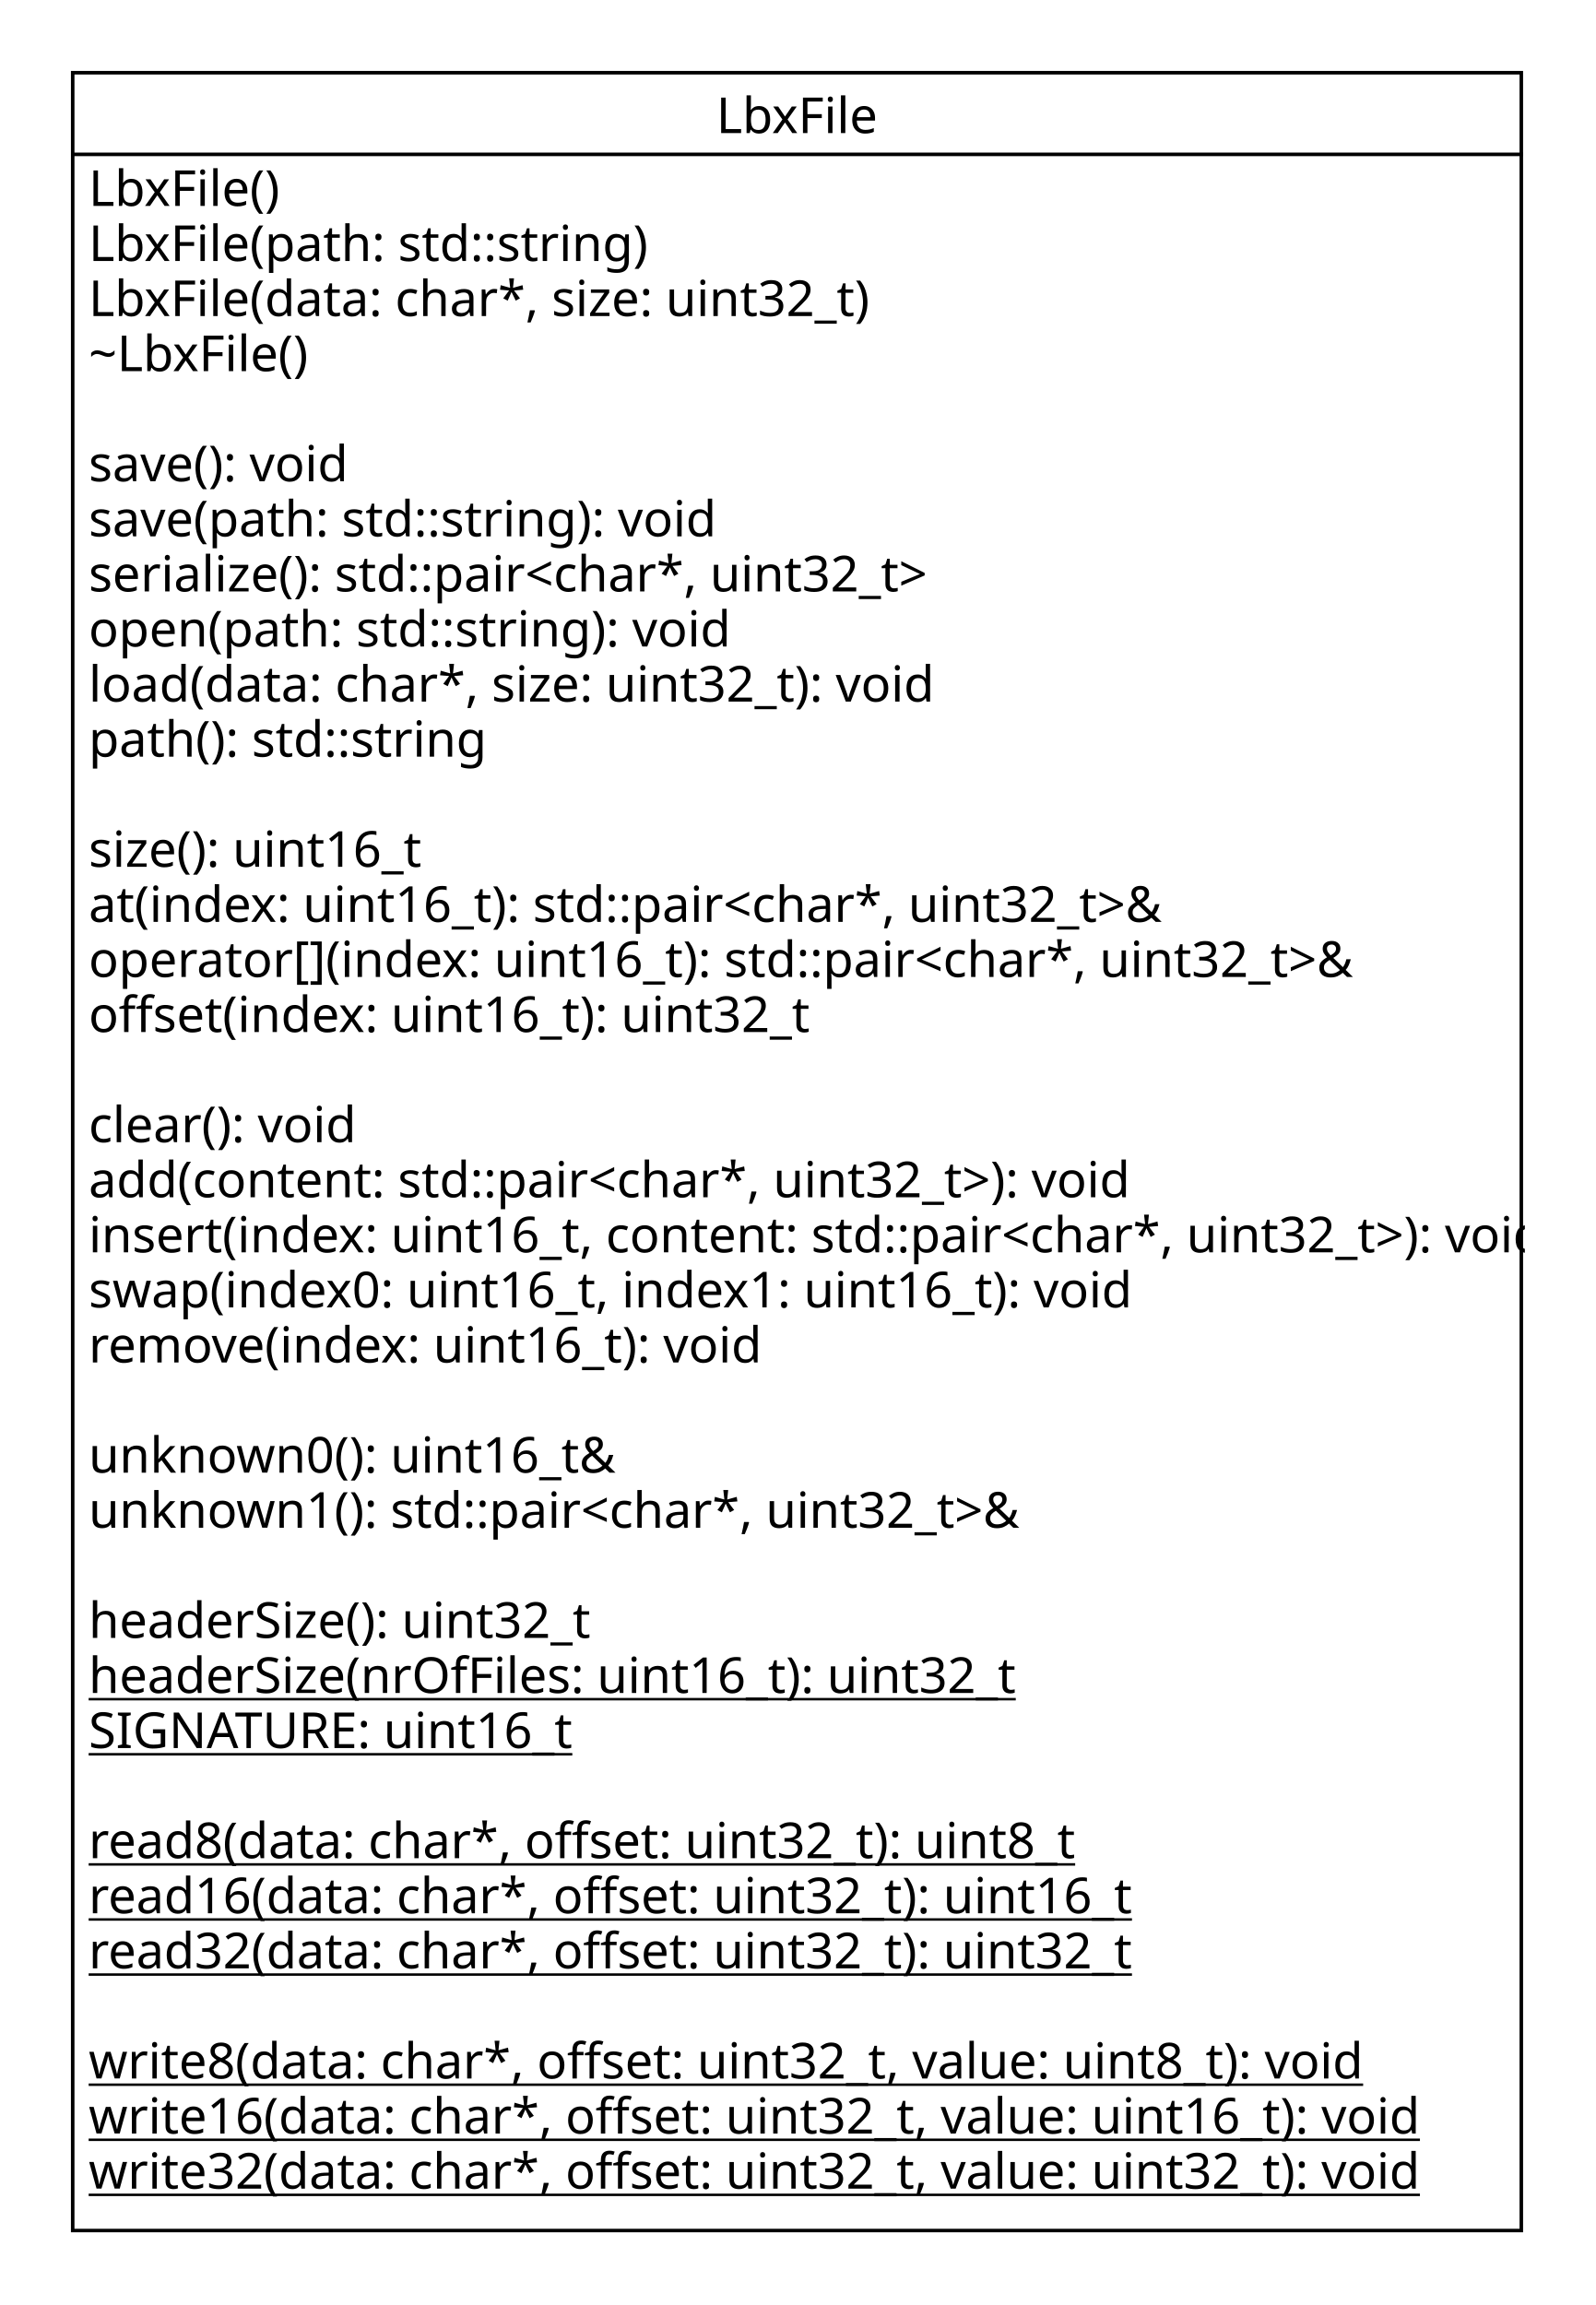
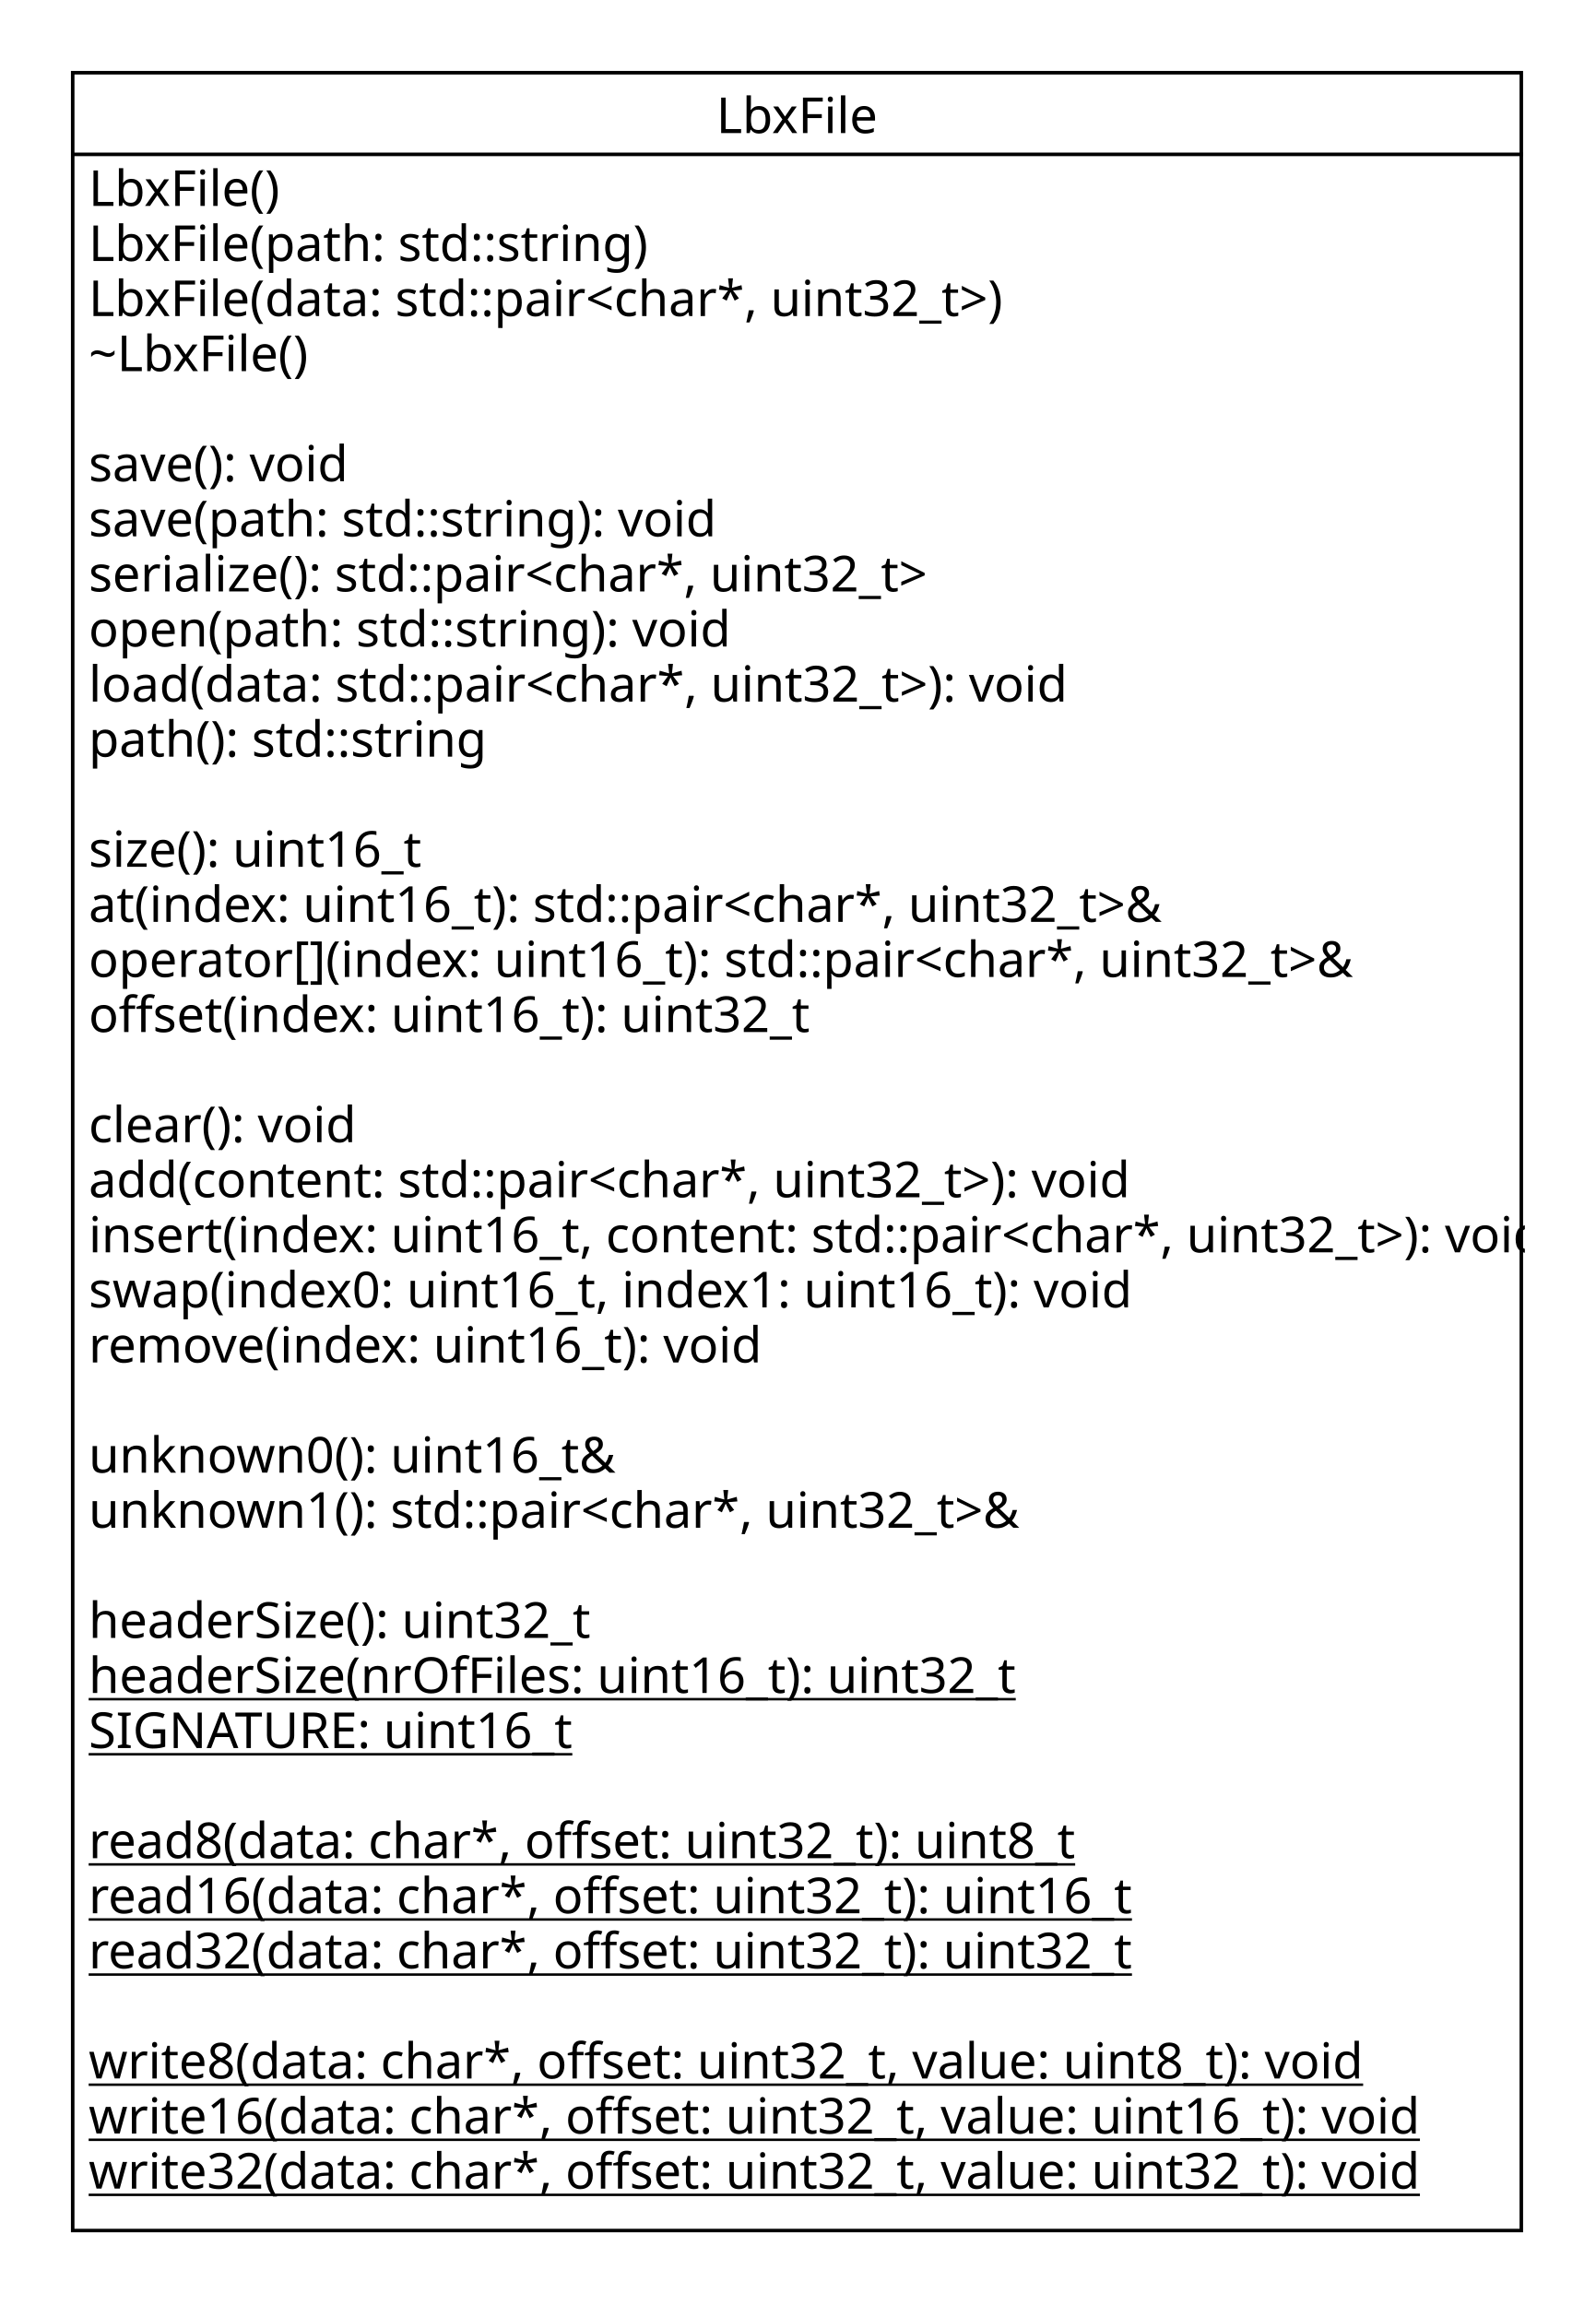
<svg xmlns="http://www.w3.org/2000/svg" fill-opacity="1" color-rendering="auto" color-interpolation="auto" text-rendering="auto" stroke="black" stroke-linecap="square" width="450" stroke-miterlimit="10" shape-rendering="auto" stroke-opacity="1" fill="black" stroke-dasharray="none" font-weight="normal" stroke-width="1" viewBox="80 0 450 650" height="650" font-family="'Dialog'" font-style="normal" stroke-linejoin="miter" font-size="12px" stroke-dashoffset="0" image-rendering="auto">
  <defs id="genericDefs" />
  <g>
    <defs id="defs1">
      <clipPath clipPathUnits="userSpaceOnUse" id="clipPath1">
        <path d="M0 0 L2147483647 0 L2147483647 2147483647 L0 2147483647 L0 0 Z" />
      </clipPath>
      <clipPath clipPathUnits="userSpaceOnUse" id="clipPath2">
        <path d="M0 0 L0 610 L410 610 L410 0 Z" />
      </clipPath>
    </defs>
    <g fill="rgb(255,255,255)" fill-opacity="0" transform="translate(100,20)" stroke-opacity="0" stroke="rgb(255,255,255)">
      <rect x="0.5" width="408.5" height="608.5" y="0.5" clip-path="url(#clipPath2)" stroke="none" />
    </g>
    <g transform="translate(100,20)">
      <rect fill="none" x="0.5" width="408.5" height="608.5" y="0.5" clip-path="url(#clipPath2)" />
      <text x="182" font-size="14px" y="17.531" clip-path="url(#clipPath2)" font-family="sans-serif" stroke="none" xml:space="preserve">LbxFile</text>
      <path fill="none" d="M1 23.531 L409 23.531" clip-path="url(#clipPath2)" />
      <text x="5" font-size="14px" y="38.062" clip-path="url(#clipPath2)" font-family="sans-serif" stroke="none" xml:space="preserve">LbxFile()</text>
      <text x="5" font-size="14px" y="53.594" clip-path="url(#clipPath2)" font-family="sans-serif" stroke="none" xml:space="preserve">LbxFile(path: std::string)</text>
-       <text x="5" font-size="14px" y="69.125" clip-path="url(#clipPath2)" font-family="sans-serif" stroke="none" xml:space="preserve">LbxFile(data: char*, size: uint32_t)</text>
+       <text x="5" font-size="14px" y="69.125" clip-path="url(#clipPath2)" font-family="sans-serif" stroke="none" xml:space="preserve">LbxFile(data: std::pair&lt;char*, uint32_t&gt;)</text>
      <text x="5" font-size="14px" y="84.656" clip-path="url(#clipPath2)" font-family="sans-serif" stroke="none" xml:space="preserve">~LbxFile()</text>
      <text x="5" font-size="14px" y="115.719" clip-path="url(#clipPath2)" font-family="sans-serif" stroke="none" xml:space="preserve">save(): void</text>
      <text x="5" font-size="14px" y="131.25" clip-path="url(#clipPath2)" font-family="sans-serif" stroke="none" xml:space="preserve">save(path: std::string): void</text>
      <text x="5" font-size="14px" y="146.781" clip-path="url(#clipPath2)" font-family="sans-serif" stroke="none" xml:space="preserve">serialize(): std::pair&lt;char*, uint32_t&gt;</text>
      <text x="5" font-size="14px" y="162.312" clip-path="url(#clipPath2)" font-family="sans-serif" stroke="none" xml:space="preserve">open(path: std::string): void</text>
-       <text x="5" font-size="14px" y="177.844" clip-path="url(#clipPath2)" font-family="sans-serif" stroke="none" xml:space="preserve">load(data: char*, size: uint32_t): void</text>
+       <text x="5" font-size="14px" y="177.844" clip-path="url(#clipPath2)" font-family="sans-serif" stroke="none" xml:space="preserve">load(data: std::pair&lt;char*, uint32_t&gt;): void</text>
      <text x="5" font-size="14px" y="193.375" clip-path="url(#clipPath2)" font-family="sans-serif" stroke="none" xml:space="preserve">path(): std::string</text>
      <text x="5" font-size="14px" y="224.438" clip-path="url(#clipPath2)" font-family="sans-serif" stroke="none" xml:space="preserve">size(): uint16_t</text>
      <text x="5" font-size="14px" y="239.969" clip-path="url(#clipPath2)" font-family="sans-serif" stroke="none" xml:space="preserve">at(index: uint16_t): std::pair&lt;char*, uint32_t&gt;&amp;</text>
      <text x="5" font-size="14px" y="255.5" clip-path="url(#clipPath2)" font-family="sans-serif" stroke="none" xml:space="preserve">operator[](index: uint16_t): std::pair&lt;char*, uint32_t&gt;&amp;</text>
      <text x="5" font-size="14px" y="271.031" clip-path="url(#clipPath2)" font-family="sans-serif" stroke="none" xml:space="preserve">offset(index: uint16_t): uint32_t</text>
      <text x="5" font-size="14px" y="302.094" clip-path="url(#clipPath2)" font-family="sans-serif" stroke="none" xml:space="preserve">clear(): void</text>
      <text x="5" font-size="14px" y="317.625" clip-path="url(#clipPath2)" font-family="sans-serif" stroke="none" xml:space="preserve">add(content: std::pair&lt;char*, uint32_t&gt;): void</text>
      <text x="5" font-size="14px" y="333.156" clip-path="url(#clipPath2)" font-family="sans-serif" stroke="none" xml:space="preserve">insert(index: uint16_t, content: std::pair&lt;char*, uint32_t&gt;): void</text>
      <text x="5" font-size="14px" y="348.688" clip-path="url(#clipPath2)" font-family="sans-serif" stroke="none" xml:space="preserve">swap(index0: uint16_t, index1: uint16_t): void</text>
      <text x="5" font-size="14px" y="364.219" clip-path="url(#clipPath2)" font-family="sans-serif" stroke="none" xml:space="preserve">remove(index: uint16_t): void</text>
      <text x="5" font-size="14px" y="395.281" clip-path="url(#clipPath2)" font-family="sans-serif" stroke="none" xml:space="preserve">unknown0(): uint16_t&amp;</text>
      <text x="5" font-size="14px" y="410.812" clip-path="url(#clipPath2)" font-family="sans-serif" stroke="none" xml:space="preserve">unknown1(): std::pair&lt;char*, uint32_t&gt;&amp;</text>
      <text x="5" font-size="14px" y="441.875" clip-path="url(#clipPath2)" font-family="sans-serif" stroke="none" xml:space="preserve">headerSize(): uint32_t</text>
      <text x="5" font-size="14px" y="457.406" text-decoration="underline" clip-path="url(#clipPath2)" font-family="sans-serif" stroke="none" xml:space="preserve">headerSize(nrOfFiles: uint16_t): uint32_t</text>
      <text x="5" font-size="14px" y="472.938" text-decoration="underline" clip-path="url(#clipPath2)" font-family="sans-serif" stroke="none" xml:space="preserve">SIGNATURE: uint16_t</text>
      <text x="5" font-size="14px" y="504" text-decoration="underline" clip-path="url(#clipPath2)" font-family="sans-serif" stroke="none" xml:space="preserve">read8(data: char*, offset: uint32_t): uint8_t</text>
      <text x="5" font-size="14px" y="519.531" text-decoration="underline" clip-path="url(#clipPath2)" font-family="sans-serif" stroke="none" xml:space="preserve">read16(data: char*, offset: uint32_t): uint16_t</text>
      <text x="5" font-size="14px" y="535.062" text-decoration="underline" clip-path="url(#clipPath2)" font-family="sans-serif" stroke="none" xml:space="preserve">read32(data: char*, offset: uint32_t): uint32_t</text>
      <text x="5" font-size="14px" y="566.125" text-decoration="underline" clip-path="url(#clipPath2)" font-family="sans-serif" stroke="none" xml:space="preserve">write8(data: char*, offset: uint32_t, value: uint8_t): void</text>
      <text x="5" font-size="14px" y="581.656" text-decoration="underline" clip-path="url(#clipPath2)" font-family="sans-serif" stroke="none" xml:space="preserve">write16(data: char*, offset: uint32_t, value: uint16_t): void</text>
      <text x="5" font-size="14px" y="597.188" text-decoration="underline" clip-path="url(#clipPath2)" font-family="sans-serif" stroke="none" xml:space="preserve">write32(data: char*, offset: uint32_t, value: uint32_t): void</text>
    </g>
  </g>
</svg>
